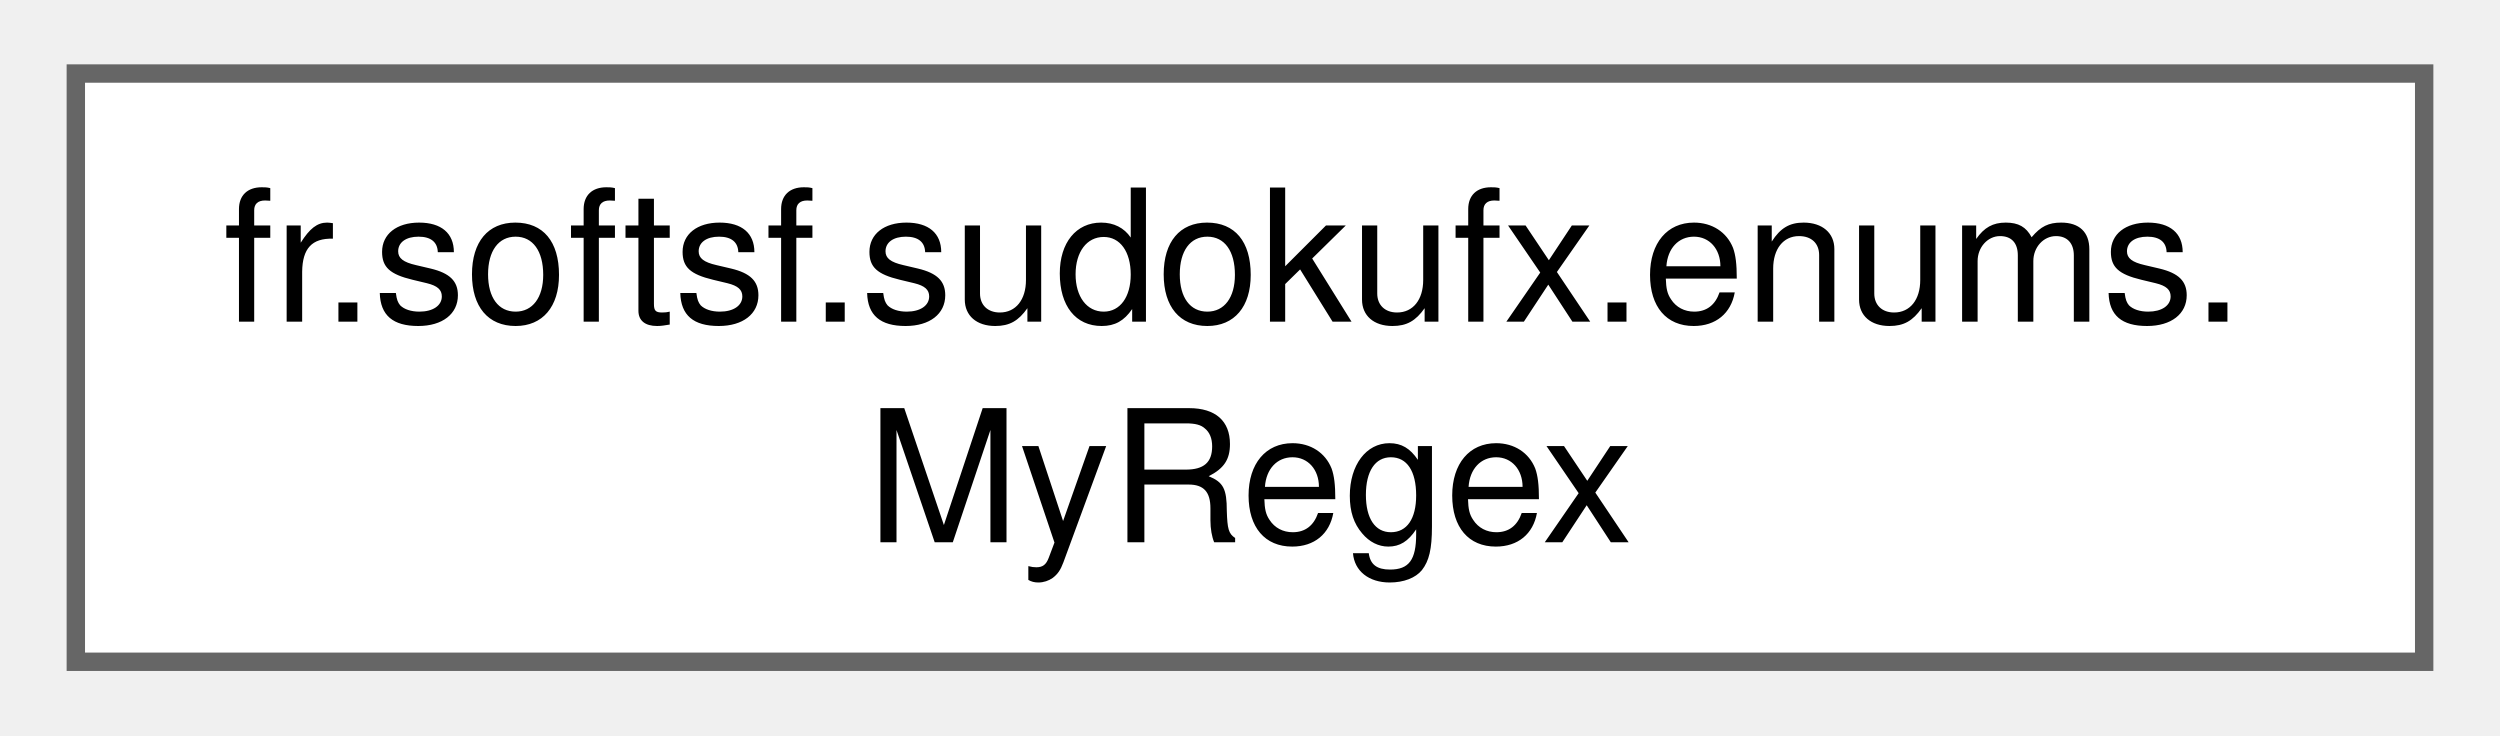
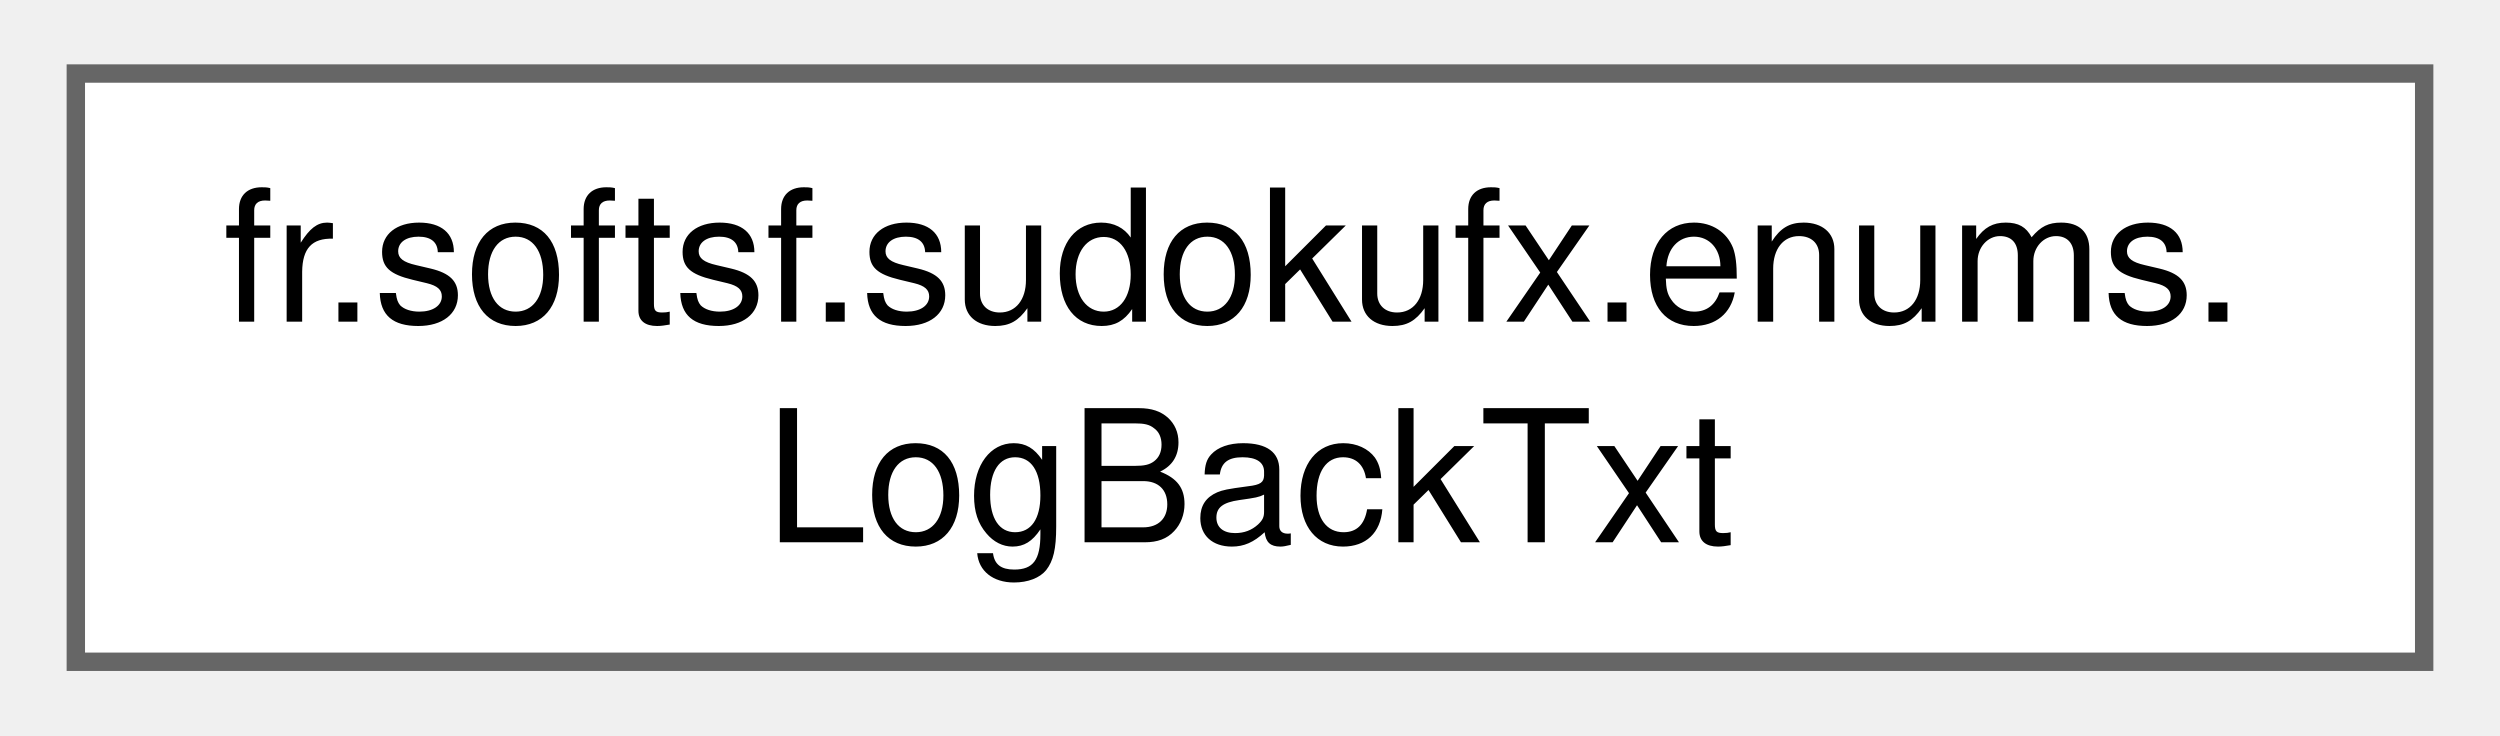
<svg xmlns="http://www.w3.org/2000/svg" xmlns:xlink="http://www.w3.org/1999/xlink" width="136pt" height="40pt" viewBox="0.00 0.00 135.75 40.00">
  <g id="graph0" class="graph" transform="scale(1 1) rotate(0) translate(4 36)">
    <g id="Node000000" class="node">
      <g id="a_Node000000">
-         <a xlink:href="enumfr_1_1softsf_1_1sudokufx_1_1enums_1_1_my_regex.html" target="_top" xlink:title="Utility enum for regular expression patterns and validation.">
+         <a xlink:href="enumfr_1_1softsf_1_1sudokufx_1_1enums_1_1_log_back_txt.html" target="_top" xlink:title="Utility enum for log messages and ASCII art.">
          <polygon fill="white" stroke="#666666" points="127.75,-32 0,-32 0,0 127.75,0 127.75,-32" />
          <text text-anchor="start" x="8" y="-18.5" font-family="Helvetica,sans-Serif" font-size="10.00">fr.softsf.sudokufx.enums.</text>
-           <text text-anchor="middle" x="63.88" y="-6.5" font-family="Helvetica,sans-Serif" font-size="10.00">MyRegex</text>
+           <text text-anchor="middle" x="63.88" y="-6.5" font-family="Helvetica,sans-Serif" font-size="10.00">LogBackTxt</text>
        </a>
      </g>
    </g>
  </g>
</svg>
